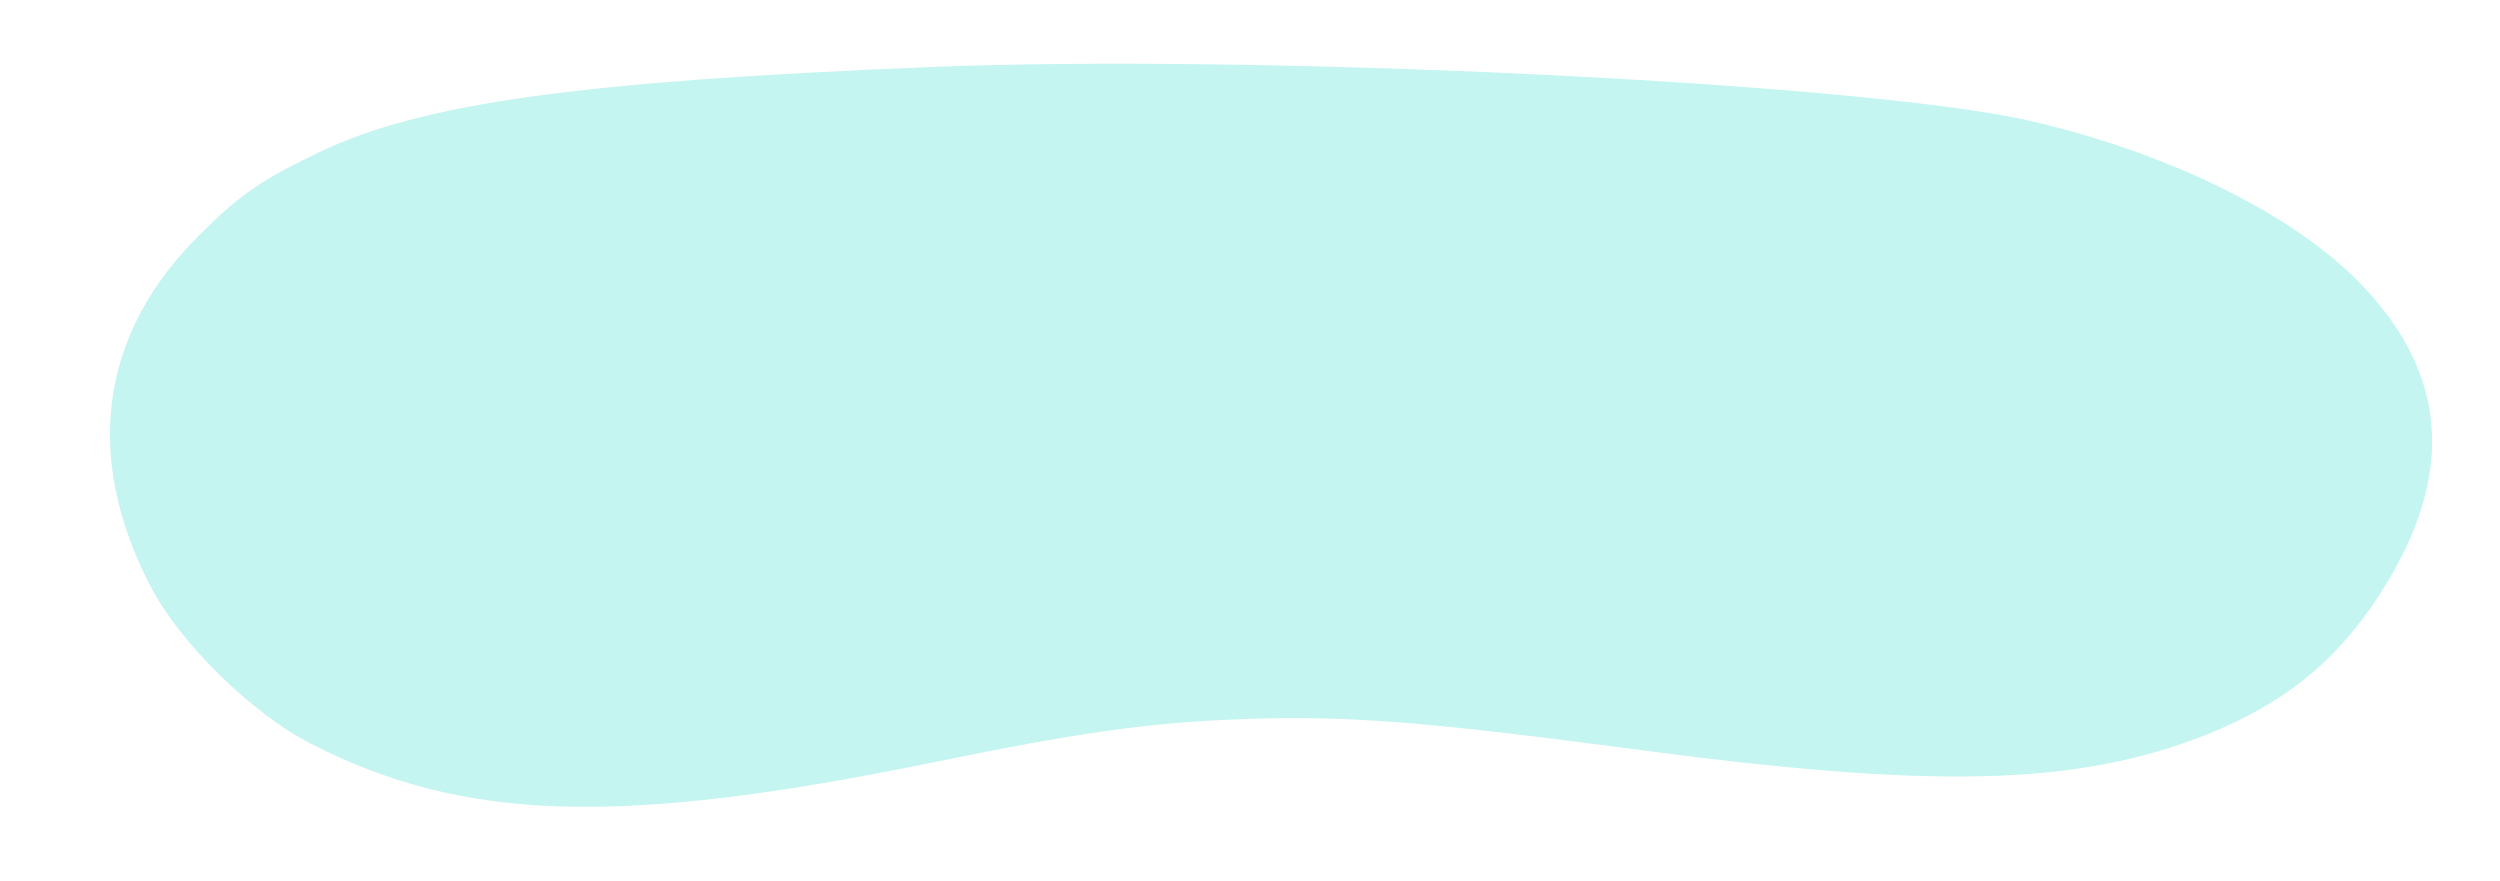
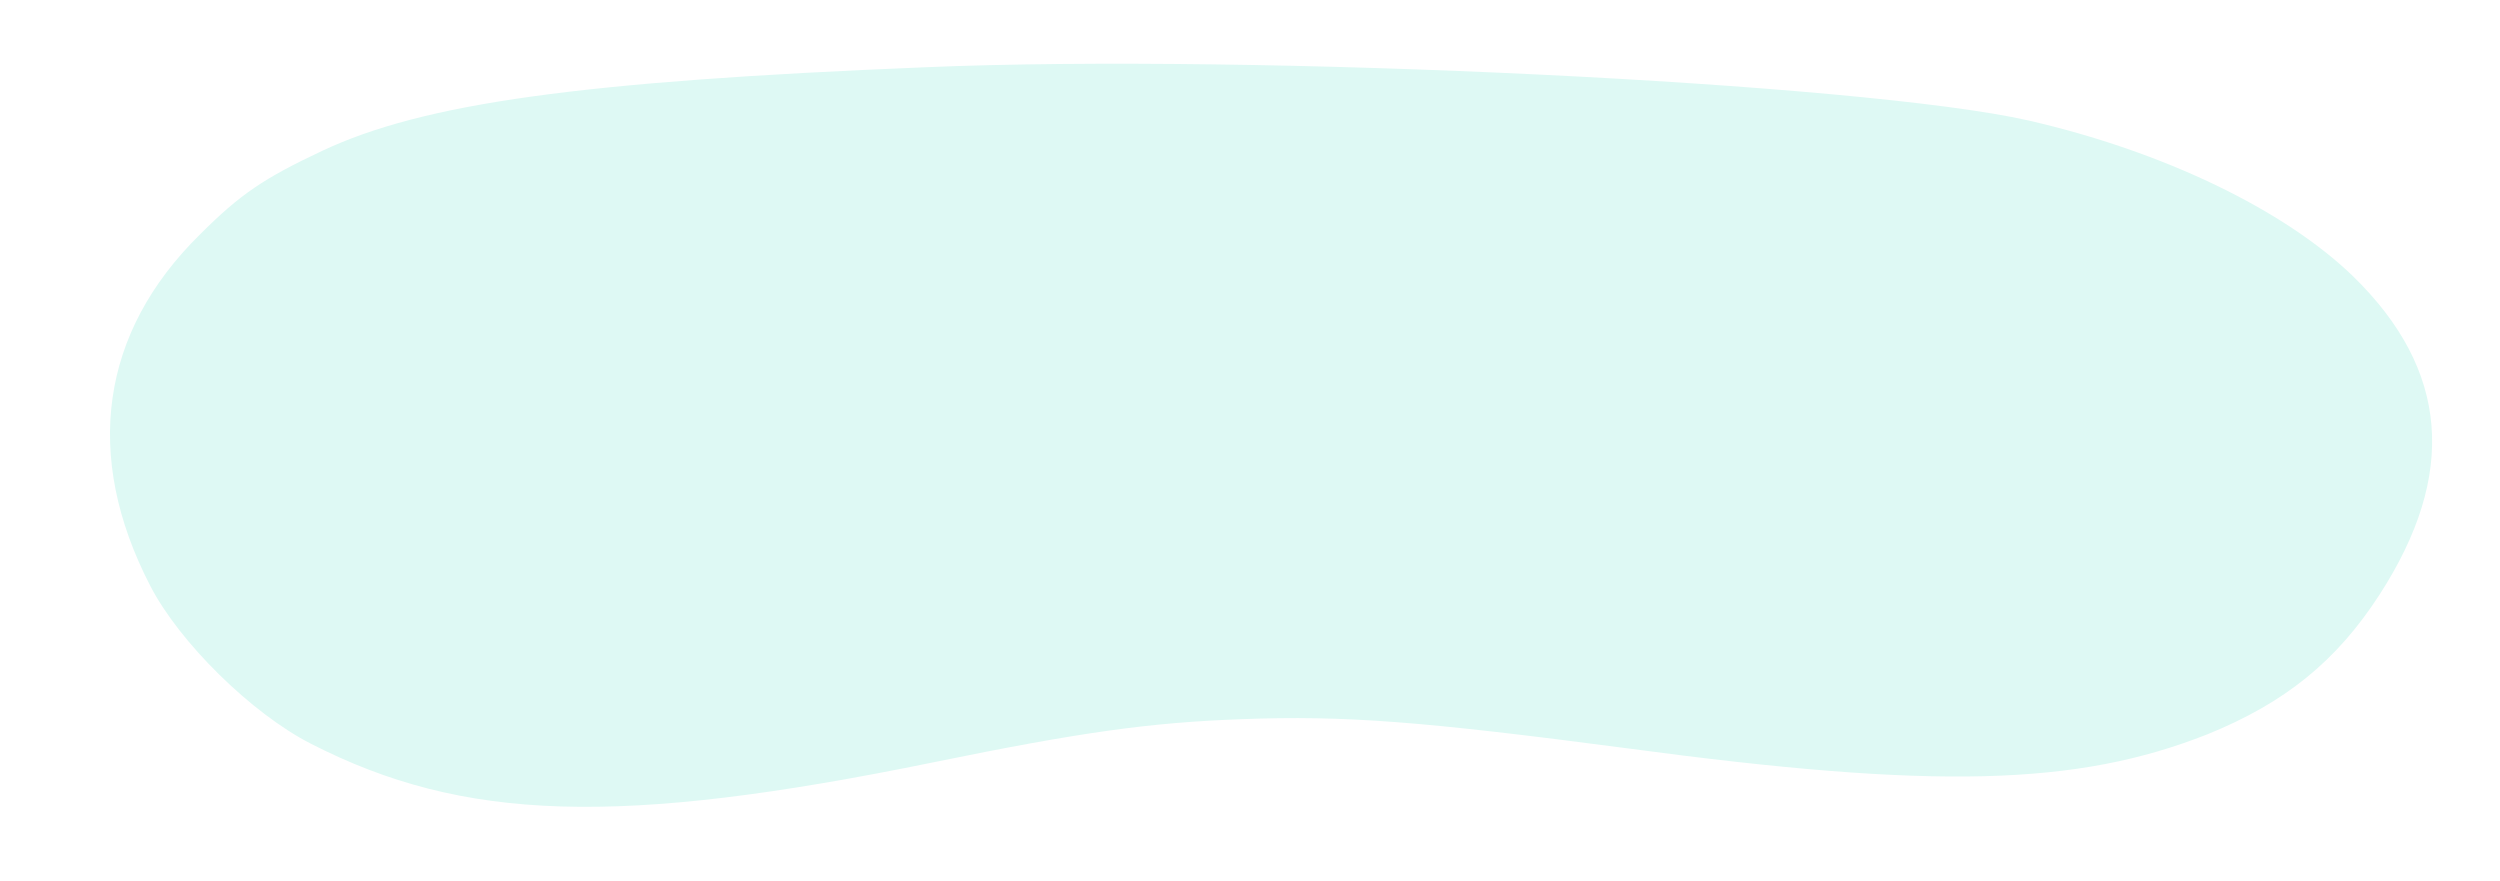
<svg xmlns="http://www.w3.org/2000/svg" version="1.0" width="446pt" height="157pt" viewBox="0 0 446 157" preserveAspectRatio="xMidYMid meet">
  <g transform="translate(0,157) scale(0.1,-0.1)" fill="#000000" stroke="none">
-     <path d="M1650 1450 c-614 -25 -894 -64 -1075 -149 -104 -49 -146 -77 -218 -149 -178 -175 -209 -395 -89 -627 52 -101 181 -228 287 -282 272 -139 548 -148 1110 -33 264 54 386 71 550 77 185 7 323 -4 688 -52 550 -74 802 -67 1035 25 138 56 230 130 307 249 139 215 124 401 -47 568 -123 119 -339 223 -579 278 -295 67 -1379 120 -1969 95z" style="fill:rgb(196, 245, 241);" />
+     <path d="M1650 1450 c-614 -25 -894 -64 -1075 -149 -104 -49 -146 -77 -218 -149 -178 -175 -209 -395 -89 -627 52 -101 181 -228 287 -282 272 -139 548 -148 1110 -33 264 54 386 71 550 77 185 7 323 -4 688 -52 550 -74 802 -67 1035 25 138 56 230 130 307 249 139 215 124 401 -47 568 -123 119 -339 223 -579 278 -295 67 -1379 120 -1969 95z" style="fill:#def9f4;" />
  </g>
</svg>
